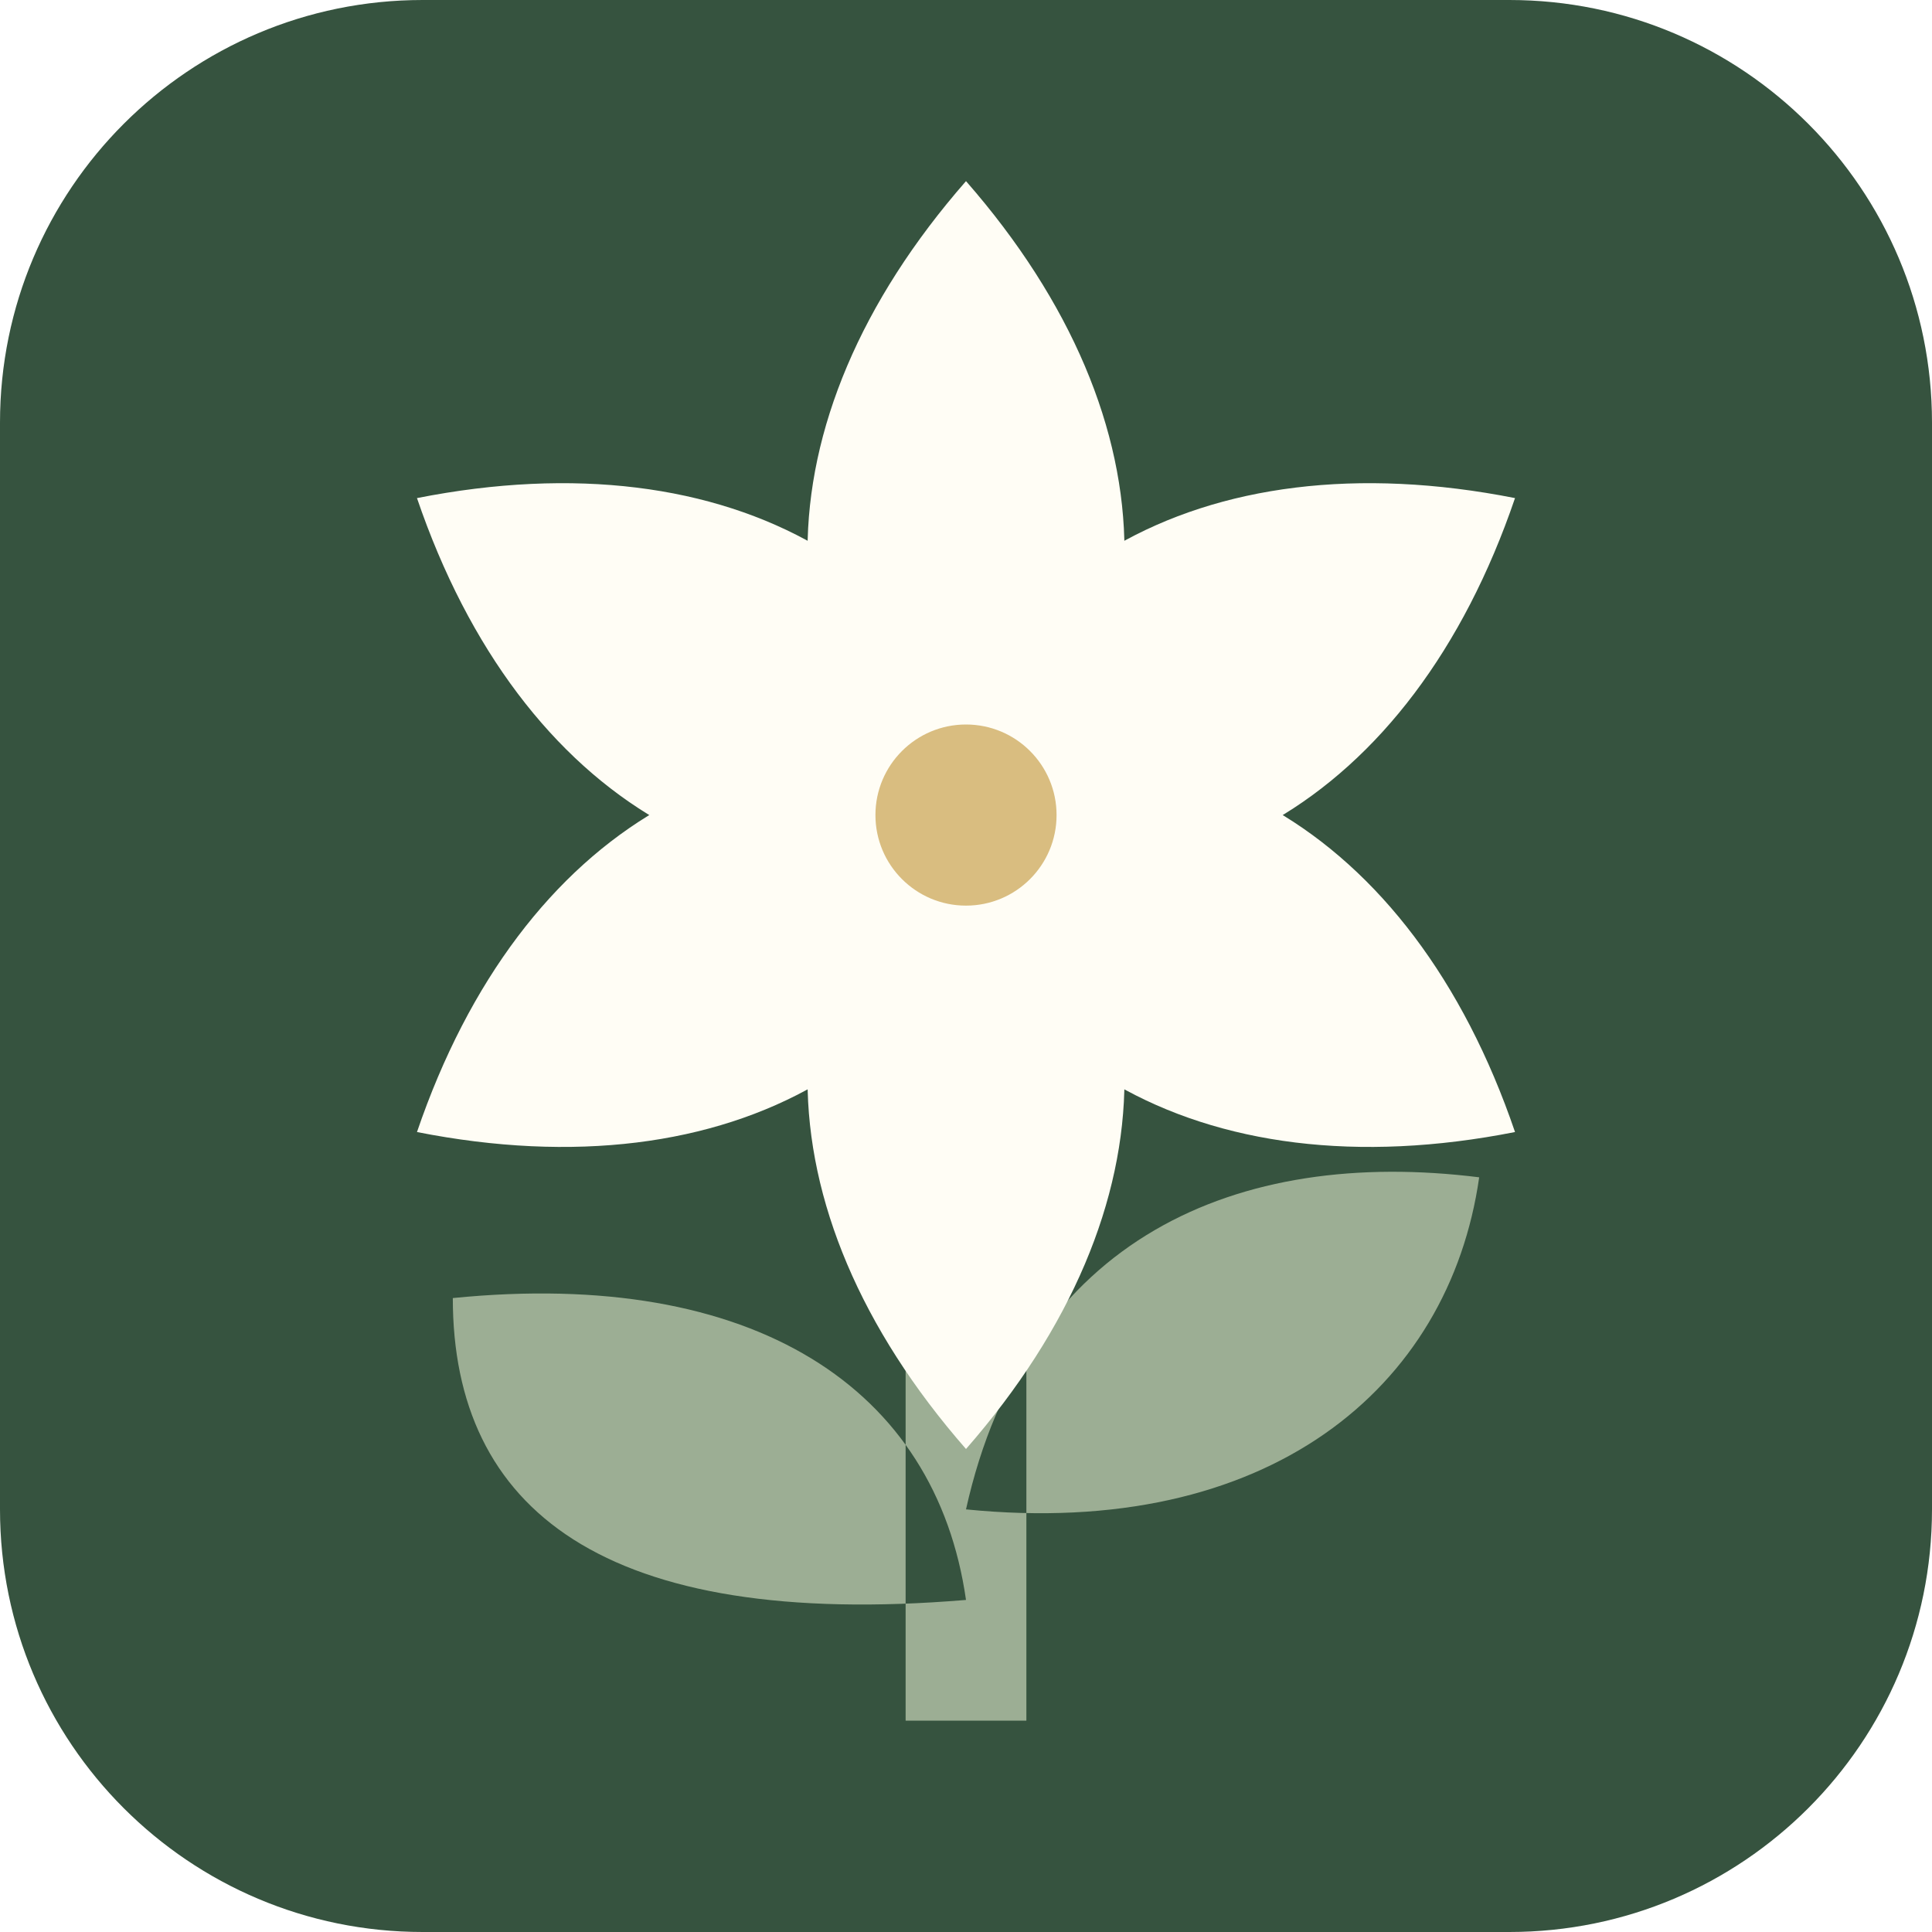
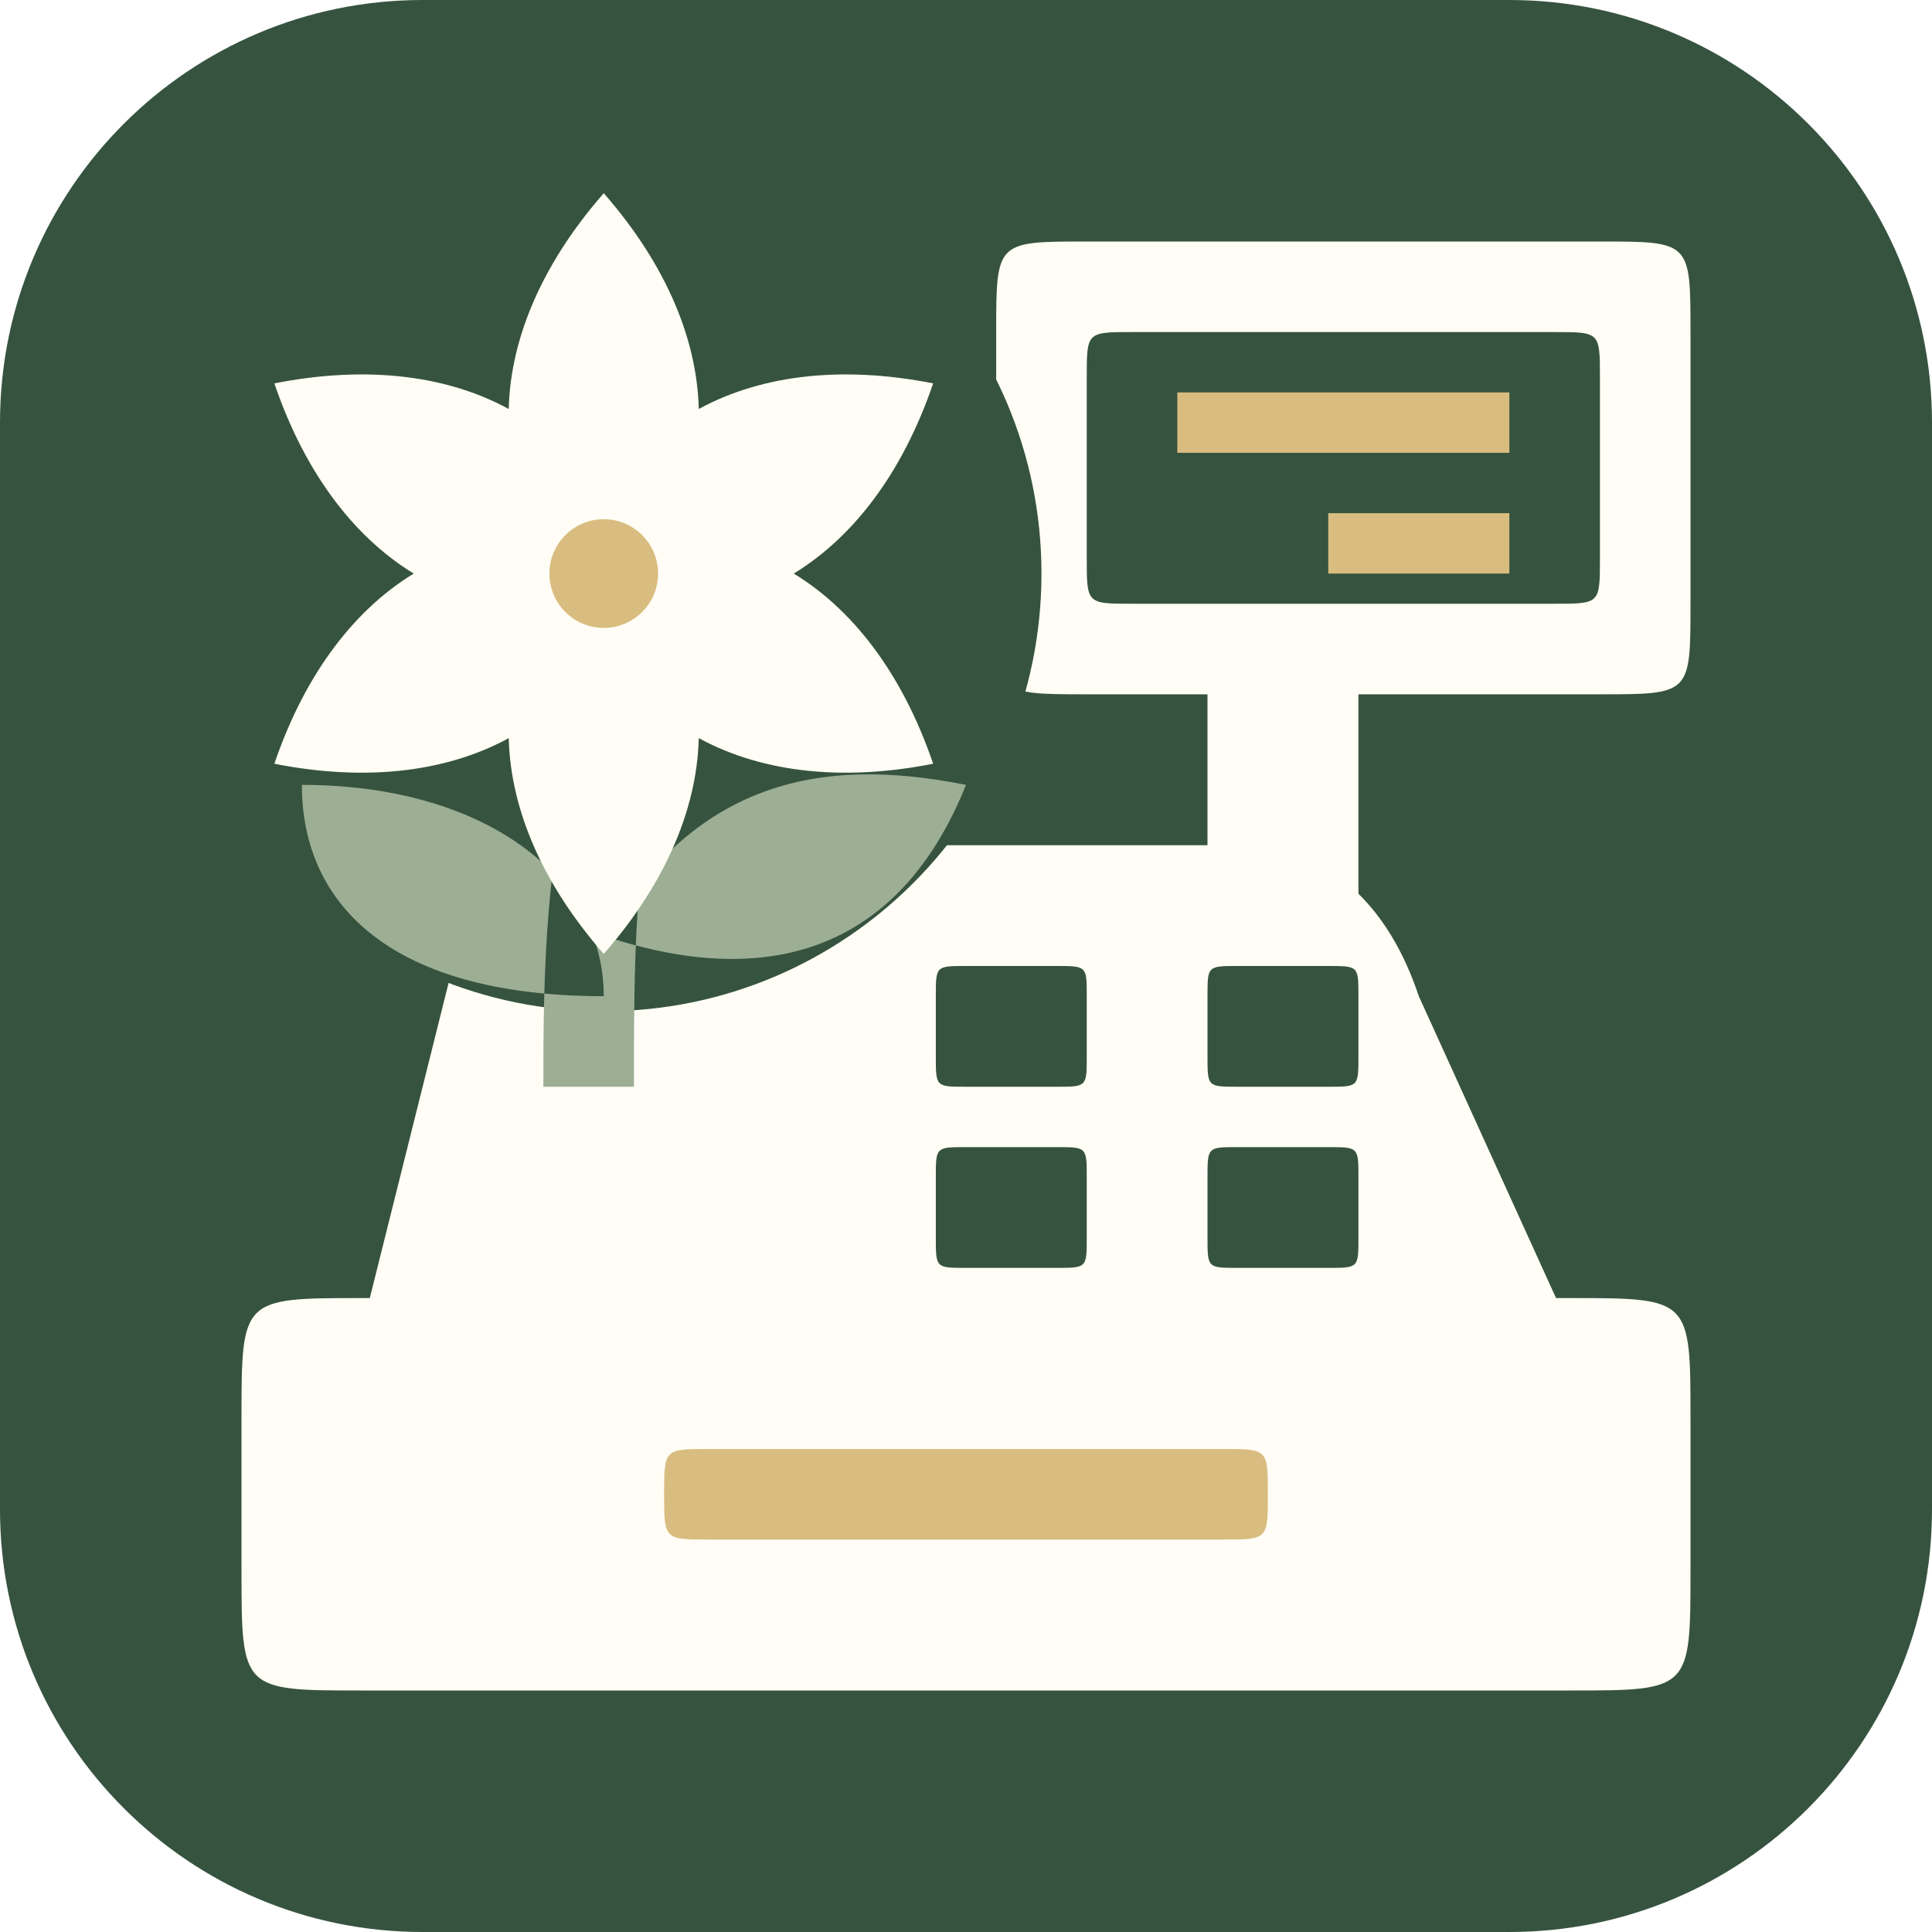
<svg xmlns="http://www.w3.org/2000/svg" width="64" height="64" viewBox="0 0 64 64" role="img" aria-labelledby="title desc">
  <rect width="64" height="64" rx="14" fill="#36533f" />
-   <path fill="#9cae94" d="M 30 34 C 30 42 30 51 30 57 L 34 57 C 34 49 34 41 34 34 Z M 32 53 C 20 54 15 50 15 43 C 25 42 31 46 32 53 Z M 32 50 C 34 41 41 38 49 39 C 48 46 42 51 32 50 Z" />
-   <path fill="#fffdf5" d="M 32 29 C 25 23 25 14 32 6 C 39 14 39 23 32 29 Z M 30.268 28 C 31.964 18.938 39.758 14.438 50.187 16.5 C 46.758 26.562 38.964 31.062 30.268 28 Z M 30.268 26 C 38.964 22.938 46.758 27.438 50.187 37.5 C 39.758 39.562 31.964 35.062 30.268 26 Z M 32 25 C 39 31 39 40 32 48 C 25 40 25 31 32 25 Z M 33.732 26 C 32.036 35.062 24.242 39.562 13.813 37.5 C 17.242 27.438 25.036 22.938 33.732 26 Z M 33.732 28 C 25.036 31.062 17.242 26.562 13.813 16.5 C 24.242 14.438 32.036 18.938 33.732 28 Z" />
-   <circle cx="32" cy="27" r="3" fill="#d9bd80" />
+   <path id="register-display" fill="#fffdf5" d="M 36 8 L 53 8 C 56 8 56 8 56 11 L 56 20 C 56 23 56 23 53 23 L 36 23 C 33 23 33 23 33 20 L 33 11 C 33 8 33 8 36 8 Z M 40 21 L 45 21 L 45 33 L 40 33 Z" />
+   <path fill="#36533f" d="M 37.5 11 L 51.5 11 C 53 11 53 11 53 12.5 L 53 18.5 C 53 20 53 20 51.5 20 L 37.5 20 C 36 20 36 20 36 18.5 L 36 12.5 C 36 11 36 11 37.5 11 Z" />
+   <path fill="#d9bd80" d="M 39 13 L 50 13 L 50 15 L 39 15 Z M 44 17 L 50 17 L 50 19 L 44 19 Z" />
+   <path id="register-body" fill="#fffdf5" d="M 19 28 L 41 28 C 44 28 46 30 47 33 L 52 44 L 12 44 L 15 32 C 15 29 16 28 19 28 Z M 12 43 L 52 43 C 56 43 56 43 56 47 L 56 52 C 56 56 56 56 52 56 L 12 56 C 8 56 8 56 8 52 L 8 47 C 8 43 8 43 12 43 Z" />
+   <path id="register-keys" fill="#36533f" d="M 32 32 L 35 32 C 36 32 36 32 36 33 L 36 35 C 36 36 36 36 35 36 L 32 36 C 31 36 31 36 31 35 L 31 33 C 31 32 31 32 32 32 Z M 41 32 L 44 32 C 45 32 45 32 45 33 L 45 35 C 45 36 45 36 44 36 L 41 36 C 40 36 40 36 40 35 L 40 33 C 40 32 40 32 41 32 Z M 32 38 L 35 38 C 36 38 36 38 36 39 L 36 41 C 36 42 36 42 35 42 L 32 42 C 31 42 31 42 31 41 L 31 39 C 31 38 31 38 32 38 Z M 41 38 L 44 38 C 45 38 45 38 45 39 L 45 41 C 45 42 45 42 44 42 L 41 42 C 40 42 40 42 40 41 L 40 39 C 40 38 40 38 41 38 Z" />
+   <path id="register-drawer" fill="#d9bd80" d="M 23.5 48 L 40.5 48 C 42 48 42 48 42 49.5 L 42 49.5 C 42 51 42 51 40.5 51 L 23.5 51 C 22 51 22 51 22 49.5 L 22 49.5 C 22 48 22 48 23.5 48 Z" />
+   <circle cx="20" cy="19" r="14.5" fill="#36533f" />
+   <path fill="#9cae94" d="M 19 25 C 18 29 18 33 18 36 L 21 36 C 21 32 21 28 22 25 Z M 20 33 C 13 33 10 30 10 26 C 16 26 20 29 20 33 Z M 20 31 C 23 26 27 25 32 26 C 30 31 26 33 20 31 Z" />
+   <path id="lily-bloom" fill="#fffdf5" d="M 20 20.2 C 15.8 16.6 15.8 11.2 20 6.4 C 24.2 11.2 24.2 16.6 20 20.2 Z M 18.961 19.6 C 19.978 14.163 24.655 11.463 30.912 12.7 C 28.855 18.737 24.178 21.437 18.961 19.6 Z M 18.961 18.4 C 24.178 16.563 28.855 19.263 30.912 25.3 C 24.655 26.537 19.978 23.837 18.961 18.4 Z M 20 17.8 C 24.2 21.4 24.2 26.8 20 31.6 C 15.8 26.8 15.8 21.4 20 17.8 Z M 21.039 18.4 C 20.022 23.837 15.345 26.537 9.088 25.3 C 11.145 19.263 15.822 16.563 21.039 18.4 Z M 21.039 19.6 C 15.822 21.437 11.145 18.737 9.088 12.7 C 15.345 11.463 20.022 14.163 21.039 19.6 Z" />
+   <circle cx="20" cy="19" r="1.8" fill="#d9bd80" />
</svg>
